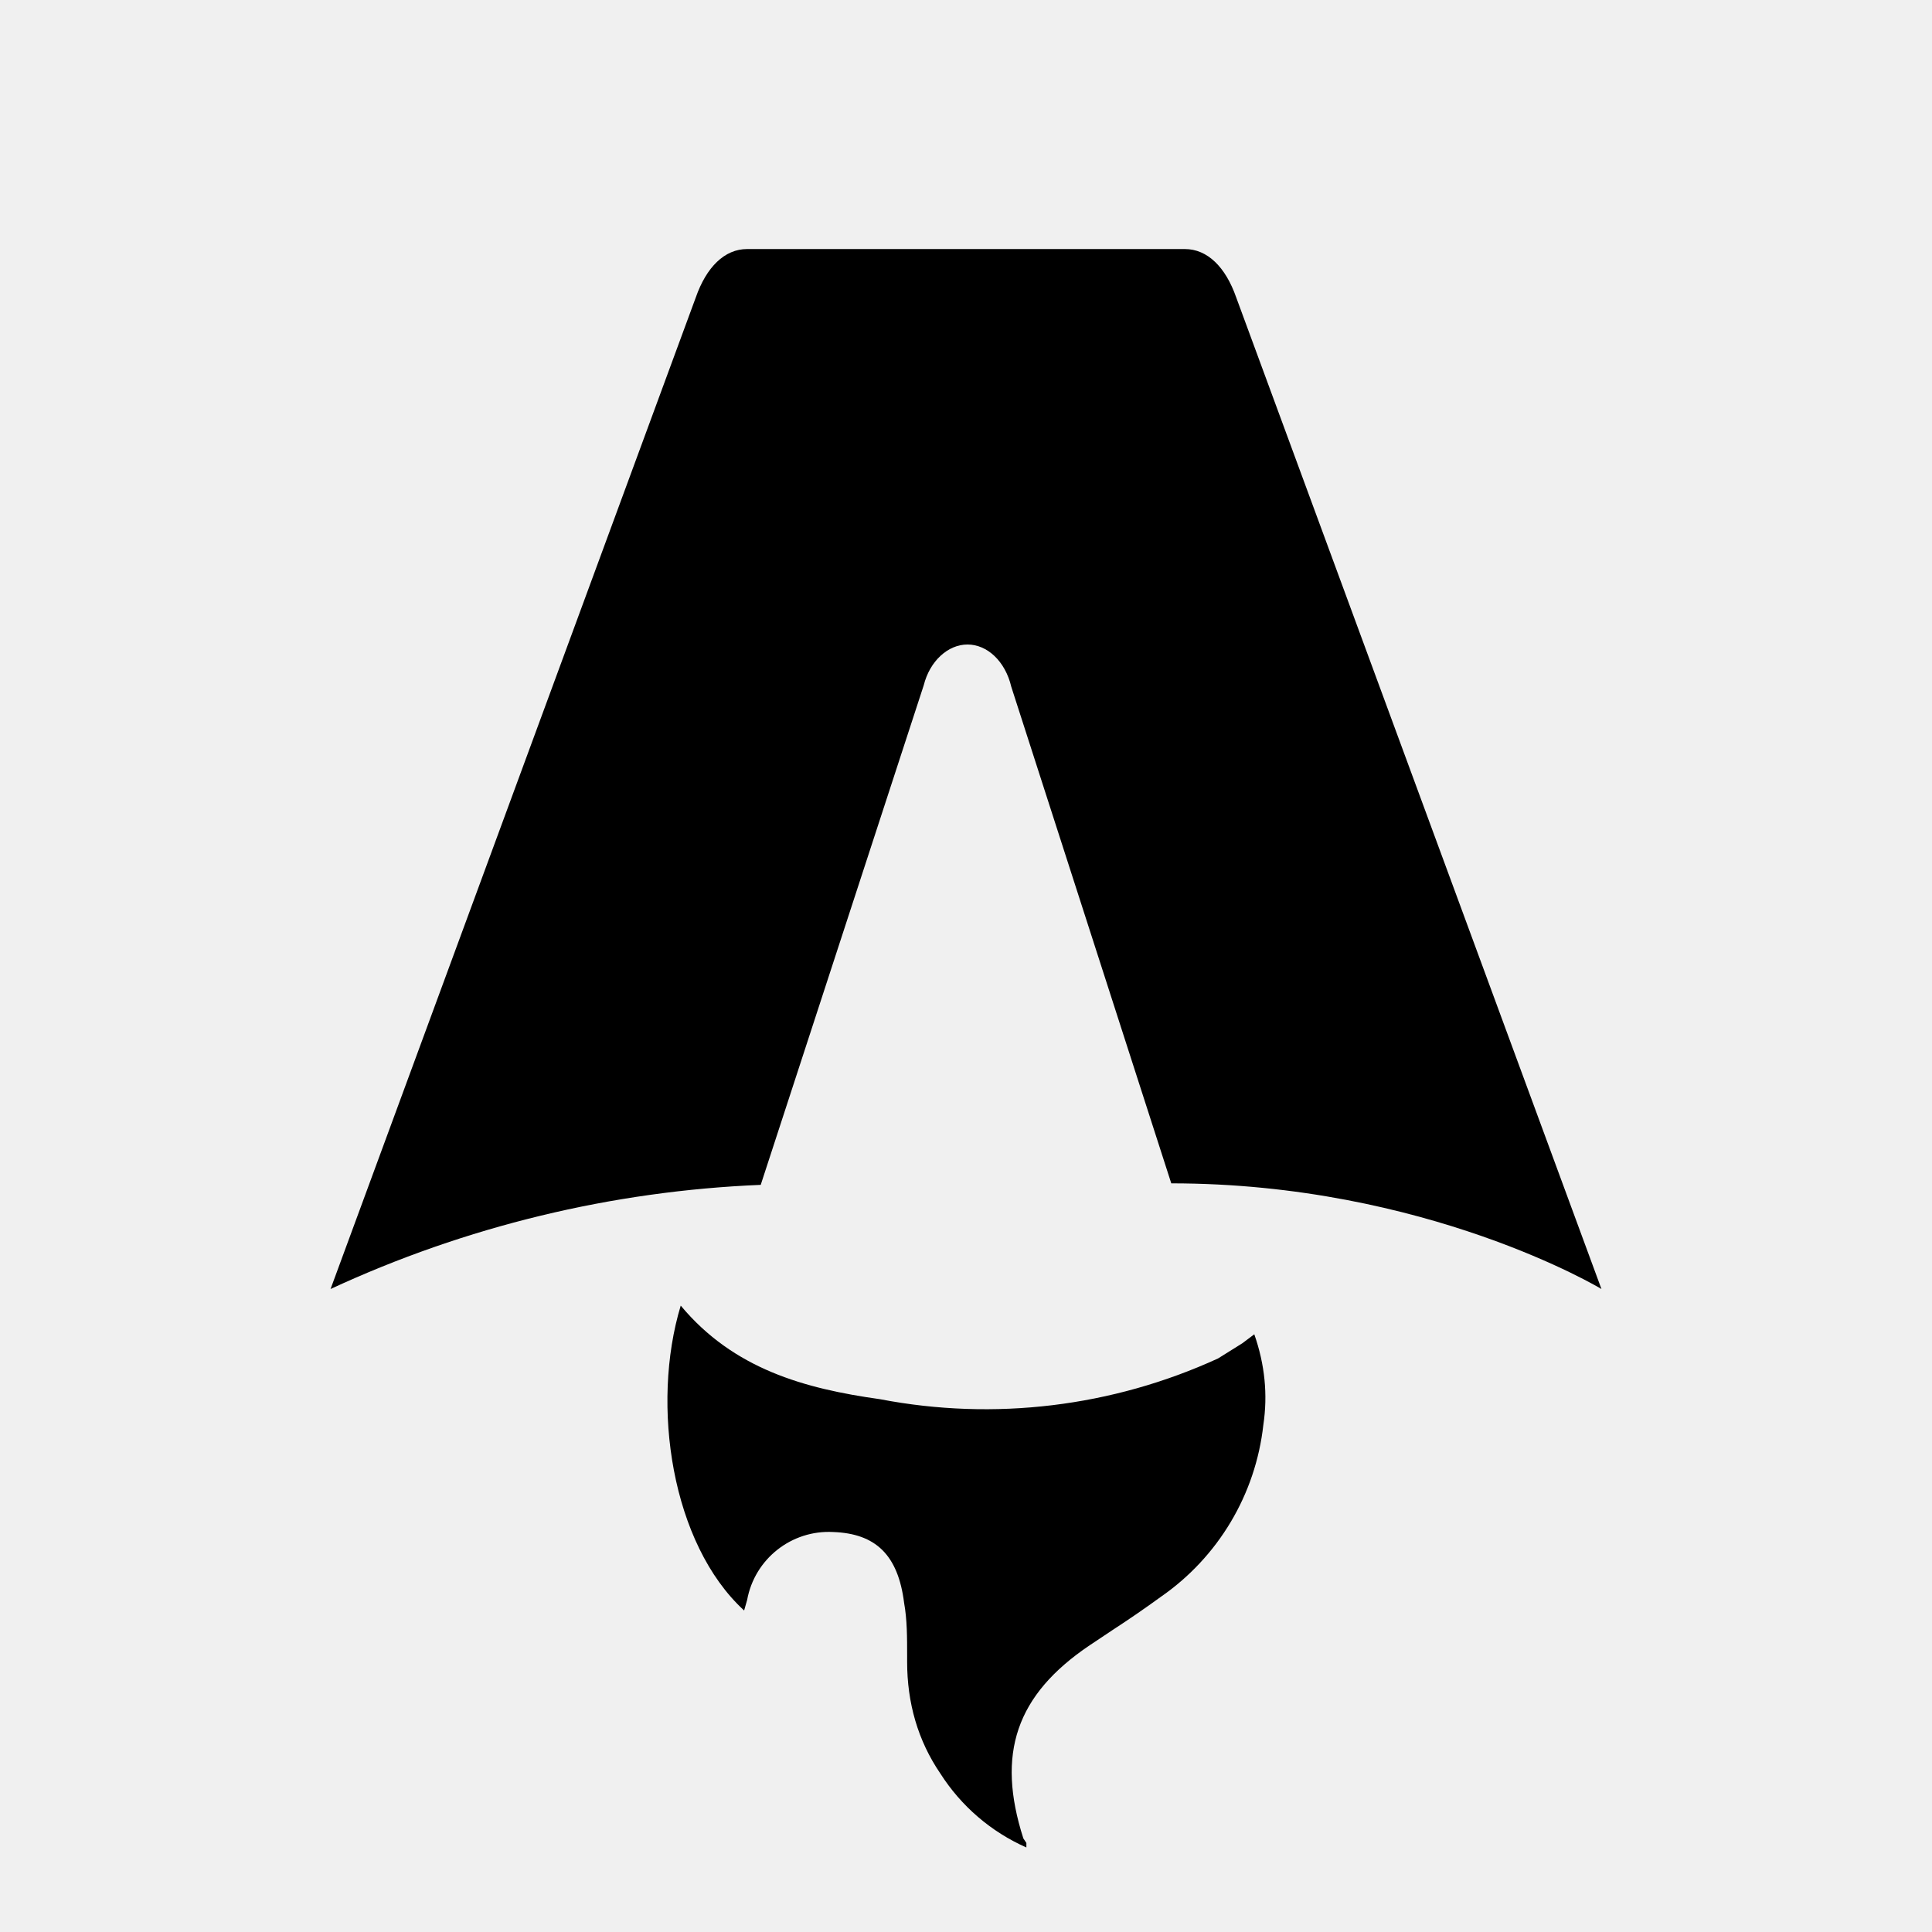
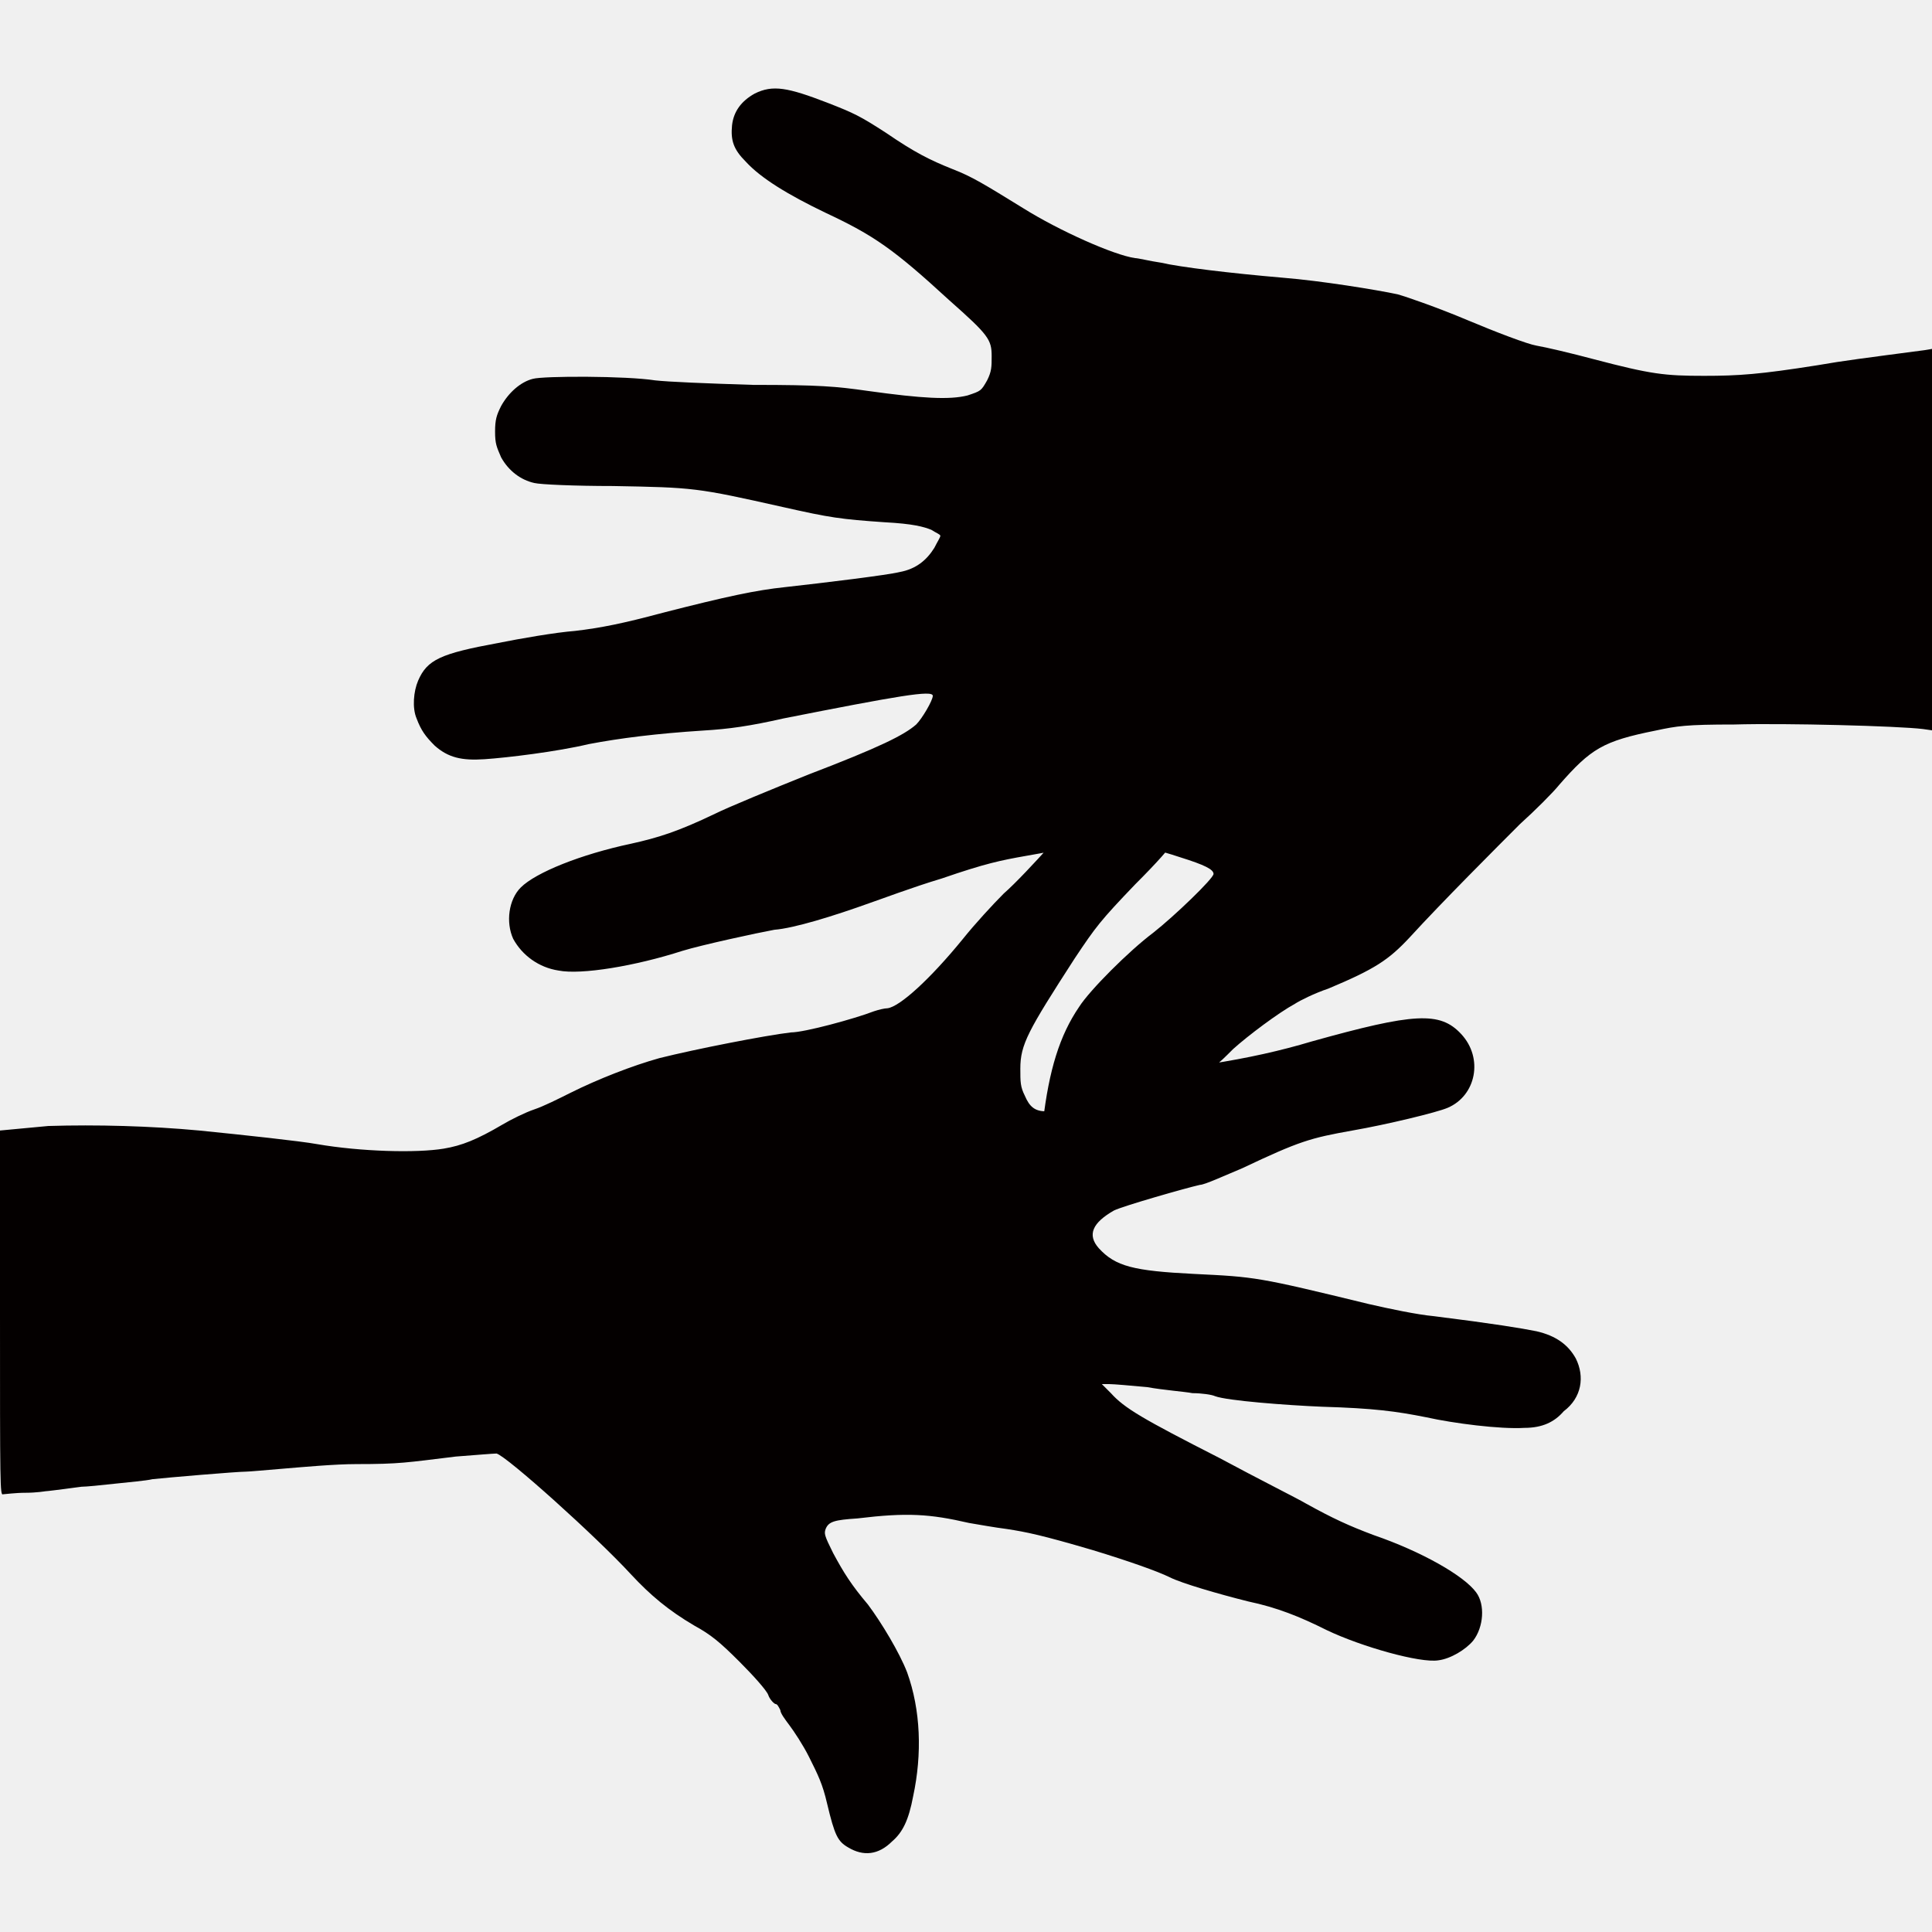
- <svg xmlns="http://www.w3.org/2000/svg" fill="none" viewBox="0 0 128 128">
-   <path d="M50.4 78.5a75.1 75.1 0 0 0-28.5 6.9l24.2-65.7c.7-2 1.9-3.2 3.4-3.2h29c1.5 0 2.7 1.2 3.4 3.2l24.2 65.7s-11.6-7-28.5-7L67 45.5c-.4-1.7-1.6-2.8-2.9-2.8-1.3 0-2.5 1.1-2.9 2.7L50.4 78.5Zm-1.1 28.2Zm-4.2-20.2c-2 6.6-.6 15.8 4.2 20.2a17.5 17.5 0 0 1 .2-.7 5.5 5.5 0 0 1 5.7-4.5c2.8.1 4.3 1.5 4.7 4.7.2 1.1.2 2.3.2 3.5v.4c0 2.7.7 5.2 2.2 7.4a13 13 0 0 0 5.7 4.9v-.3l-.2-.3c-1.8-5.6-.5-9.5 4.4-12.8l1.5-1a73 73 0 0 0 3.2-2.2 16 16 0 0 0 6.8-11.4c.3-2 .1-4-.6-6l-.8.6-1.6 1a37 37 0 0 1-22.4 2.7c-5-.7-9.7-2-13.2-6.2Z" />
-   <style>
-         path { fill: #000; }
-         @media (prefers-color-scheme: dark) {
-             path { fill: #FFF; }
-         }
-     </style>
+ <svg xmlns="http://www.w3.org/2000/svg" version="1.1" id="レイヤー_1" x="0px" y="0px" viewBox="0 0 128 128" style="enable-background:new 0 0 128 128;" xml:space="preserve">
+   <style type="text/css">
+ 	.st0{fill:#040000;}
+ </style>
+   <path class="st0" d="M104.4,90c-0.5-0.9-1.3-1.5-2.6-1.8c-1-0.2-2.8-0.5-6.8-1c-1.1-0.1-3-0.5-4.3-0.8c-7.4-1.8-7.5-1.8-11.6-2  c-4-0.2-5.2-0.5-6.3-1.7c-0.8-0.9-0.4-1.7,1-2.5c0.6-0.3,4.8-1.5,5.7-1.7c0.3,0,1.6-0.6,2.8-1.1c3.8-1.8,4.5-2,7.3-2.5  c2.3-0.4,5.6-1.2,6.3-1.5c1.9-0.8,2.4-3.3,0.9-4.9c-1.4-1.5-3.1-1.4-9.9,0.5c-2,0.6-4.2,1.1-6.8,1.5c-2.2,0.4-3.8,0.8-6.6,1.9  c-4.2,1.6-5,1.6-5.6,0.2c-0.3-0.6-0.3-0.9-0.3-1.8c0-1.6,0.5-2.5,3.6-7.3c1.4-2.1,1.7-2.5,4-4.9c2.9-2.9,3.4-3.8,3.4-5  c0-2-2.2-3-4.2-2c-1,0.5-3,2.2-4.9,4.5c-0.9,1-2.2,2.4-3,3.1c-0.7,0.7-1.9,2-2.7,3c-2.2,2.7-4.2,4.5-5,4.6c-0.2,0-0.6,0.1-0.9,0.2  c-1.3,0.5-4.6,1.4-5.5,1.4c-1.7,0.2-6.3,1.1-8.7,1.7c-1.8,0.5-4.1,1.4-5.9,2.3c-0.8,0.4-1.8,0.9-2.4,1.1c-0.6,0.2-1.6,0.7-2.1,1  c-1.7,1-2.7,1.4-3.9,1.6c-1.8,0.3-5.5,0.2-8.4-0.3c-1.1-0.2-4.8-0.6-7.8-0.9c-3.2-0.3-6.8-0.4-10-0.3L0,74.9V87  c0,11.4,0,12.1,0.2,12c0.1,0,0.8-0.1,1.5-0.1c0.7,0,1.3-0.1,1.3-0.1c0.1,0,0.9-0.1,2.4-0.3c0.3,0,1.3-0.1,2.2-0.2  c0.9-0.1,2.1-0.2,2.5-0.3c0.9-0.1,5.6-0.5,6.2-0.5c0.2,0,1.3-0.1,2.5-0.2c1.2-0.1,3.4-0.3,4.8-0.3c2.9,0,3.3-0.1,6.6-0.5  c1.3-0.1,2.5-0.2,2.7-0.2c0.7,0.2,6.6,5.5,8.9,8c1.3,1.4,2.5,2.4,4.2,3.4c1.1,0.6,1.7,1.1,3,2.4c0.9,0.9,1.8,1.9,1.9,2.2  s0.4,0.6,0.5,0.6c0.1,0,0.2,0.2,0.3,0.4c0,0.2,0.3,0.6,0.6,1c0.3,0.4,0.9,1.3,1.3,2.1c0.6,1.2,0.9,1.8,1.2,3.1  c0.5,2.1,0.7,2.5,1.4,2.9c1,0.6,2,0.5,2.9-0.4c0.7-0.6,1.1-1.4,1.4-3c0.6-2.8,0.5-5.7-0.4-8.2c-0.5-1.3-1.7-3.3-2.6-4.5  c-1.1-1.3-1.6-2.1-2.3-3.4c-0.6-1.2-0.6-1.3-0.5-1.6c0.2-0.5,0.6-0.6,2.1-0.7c3.3-0.4,4.8-0.3,7.4,0.3c0.6,0.1,1.7,0.3,2.5,0.4  c1.3,0.2,2.3,0.4,5.7,1.4c2.3,0.7,4.3,1.4,5.1,1.8c0.8,0.4,3.2,1.1,5.2,1.6c1.9,0.4,3.4,1,5.2,1.9c2.3,1.1,6.2,2.2,7.4,2  c0.8-0.1,1.8-0.7,2.3-1.3c0.7-0.9,0.8-2.4,0.2-3.2c-0.8-1.1-3.6-2.7-6.8-3.8c-1.6-0.6-2.7-1.1-4.5-2.1c-0.5-0.3-3.1-1.6-5.7-3  c-5.1-2.6-6.3-3.3-7.2-4.3l-0.6-0.6l0.5,0c0.3,0,1.4,0.1,2.5,0.2c1.1,0.2,2.5,0.3,3,0.4c0.6,0,1.3,0.1,1.5,0.2  c0.8,0.3,4.7,0.6,7.1,0.7c3.4,0.1,4.9,0.3,6.9,0.7c1.8,0.4,4.9,0.8,6.5,0.7c1.2,0,2-0.4,2.6-1.1C104.8,92.6,105,91.2,104.4,90z   M27.6,47.6c0.3,0.8,0.6,1.2,1.2,1.8c0.9,0.8,1.8,1,3.3,0.9c1.5-0.1,4.8-0.5,6.9-1c2.1-0.4,4.5-0.7,7.6-0.9c1.7-0.1,3.1-0.3,5.3-0.8  c7.6-1.5,9.9-1.9,9.9-1.5c0,0.3-0.7,1.5-1.1,1.9c-0.8,0.7-2.4,1.5-7.1,3.3c-2.5,1-5.4,2.2-6.2,2.6c-2.5,1.2-3.8,1.6-5.6,2  c-3.3,0.7-6.3,1.9-7.3,2.9c-0.8,0.8-1,2.3-0.5,3.4c0.6,1.1,1.7,1.9,3,2.1c1.5,0.3,5.1-0.3,8.2-1.3c1.3-0.4,5-1.2,6.1-1.4  c1.3-0.1,3.9-0.9,6.4-1.8c0.6-0.2,2.7-1,4.7-1.6c2.9-1,3.9-1.2,5.6-1.5c1.2-0.2,2.6-0.5,3.2-0.6c1.9-0.5,4-0.3,7,0.7  c1.6,0.5,2.2,0.8,2.2,1.1c0,0.3-2.6,2.8-4,3.9c-1.6,1.2-4.2,3.8-4.9,4.9c-1.3,1.9-2,4.2-2.4,7.6c-0.1,1.3-0.1,1.5,0.1,2.3  c0.1,0.5,0.4,1.1,0.5,1.4c0.4,0.7,1.4,1.2,2.1,1.2c1.1,0,1.3-0.2,2.4-1.8c1-1.5,2-2.5,4.7-5c0.6-0.5,1.2-1.1,1.3-1.4  s0.3-0.4,0.4-0.5c0.1,0,0.6-0.5,1.1-1c1-0.9,3-2.4,4.1-3c0.3-0.2,1.3-0.7,2.2-1c3.1-1.3,4-1.9,5.4-3.4c2.1-2.3,5.8-6,7.3-7.5  c1-0.9,2.2-2.1,2.6-2.6c2.1-2.4,2.9-2.9,6.4-3.6c1.4-0.3,2-0.4,5.2-0.4c3.4-0.1,10.9,0.1,12.5,0.3l0.7,0.1V35.8V23.1l-0.6,0.1  c-3.8,0.5-5.4,0.7-7.1,1c-3.8,0.6-5.2,0.7-7.5,0.7c-2.6,0-3.5-0.1-7.3-1.1c-1.5-0.4-3.2-0.8-3.8-0.9c-0.6-0.1-2.7-0.9-4.6-1.7  c-1.9-0.8-3.9-1.5-4.6-1.7c-1.4-0.3-5.1-0.9-7.6-1.1c-3.5-0.3-6.8-0.7-8.1-1c-0.7-0.1-1.5-0.3-1.7-0.3c-1.4-0.2-5-1.8-7.4-3.3  c-2.6-1.6-3.4-2.1-4.7-2.6c-1.5-0.6-2.5-1.1-4.4-2.4c-1.7-1.1-2.1-1.3-3.9-2c-2.6-1-3.6-1.2-4.8-0.6c-0.9,0.5-1.4,1.2-1.5,2.1  c-0.1,1,0.1,1.6,0.9,2.4c1,1.1,2.8,2.2,5.3,3.4c3.2,1.5,4.5,2.4,8.2,5.8c2.6,2.3,2.8,2.6,2.8,3.7c0,0.7,0,1-0.3,1.6  c-0.4,0.7-0.4,0.7-1.3,1c-1.2,0.3-3,0.2-6.6-0.3c-2.1-0.3-3.2-0.4-7.6-0.4c-3.2-0.1-5.6-0.2-6.5-0.3c-1.9-0.3-7.4-0.3-8.1-0.1  c-0.8,0.2-1.6,0.9-2.1,1.8c-0.3,0.6-0.4,0.9-0.4,1.7c0,0.8,0.1,1,0.4,1.7c0.5,0.9,1.3,1.5,2.2,1.7c0.4,0.1,2.7,0.2,5.2,0.2  c5.4,0.1,5.5,0.1,11.3,1.4c3.1,0.7,3.8,0.8,6.7,1c1.9,0.1,2.6,0.3,3.1,0.5c0.3,0.2,0.6,0.3,0.6,0.4s-0.2,0.4-0.4,0.8  c-0.5,0.8-1.2,1.4-2.3,1.6c-0.8,0.2-4.9,0.7-7.6,1c-1.9,0.2-3.8,0.6-8.1,1.7c-2.6,0.7-4.1,1-5.8,1.2c-1.3,0.1-3.6,0.5-5.1,0.8  c-3.8,0.7-4.7,1.1-5.3,2.5C27.4,45.8,27.3,46.9,27.6,47.6z" />
</svg>
